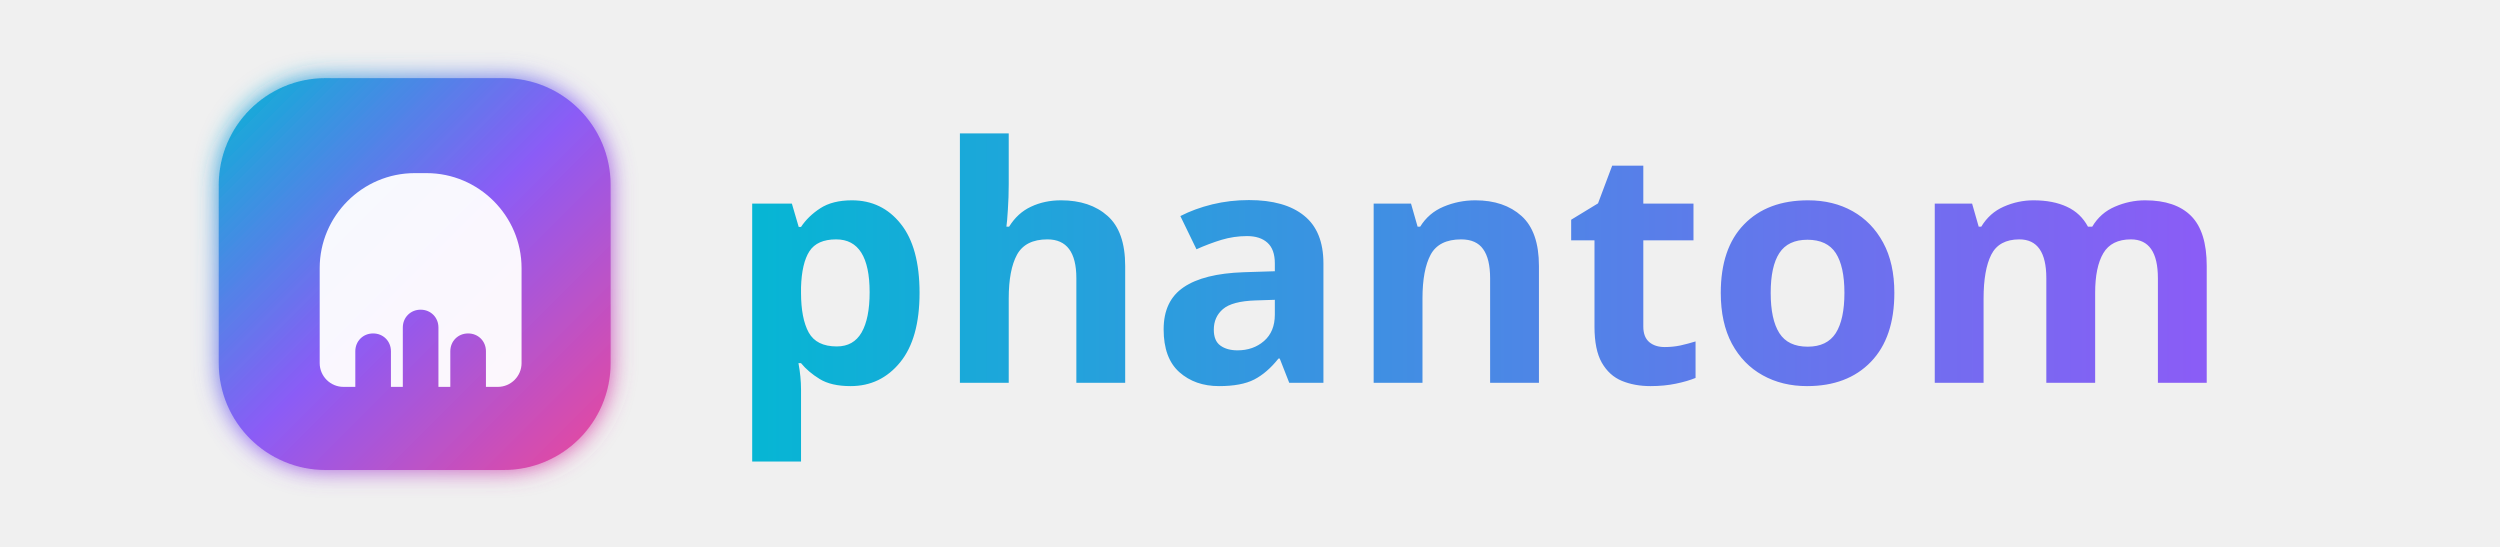
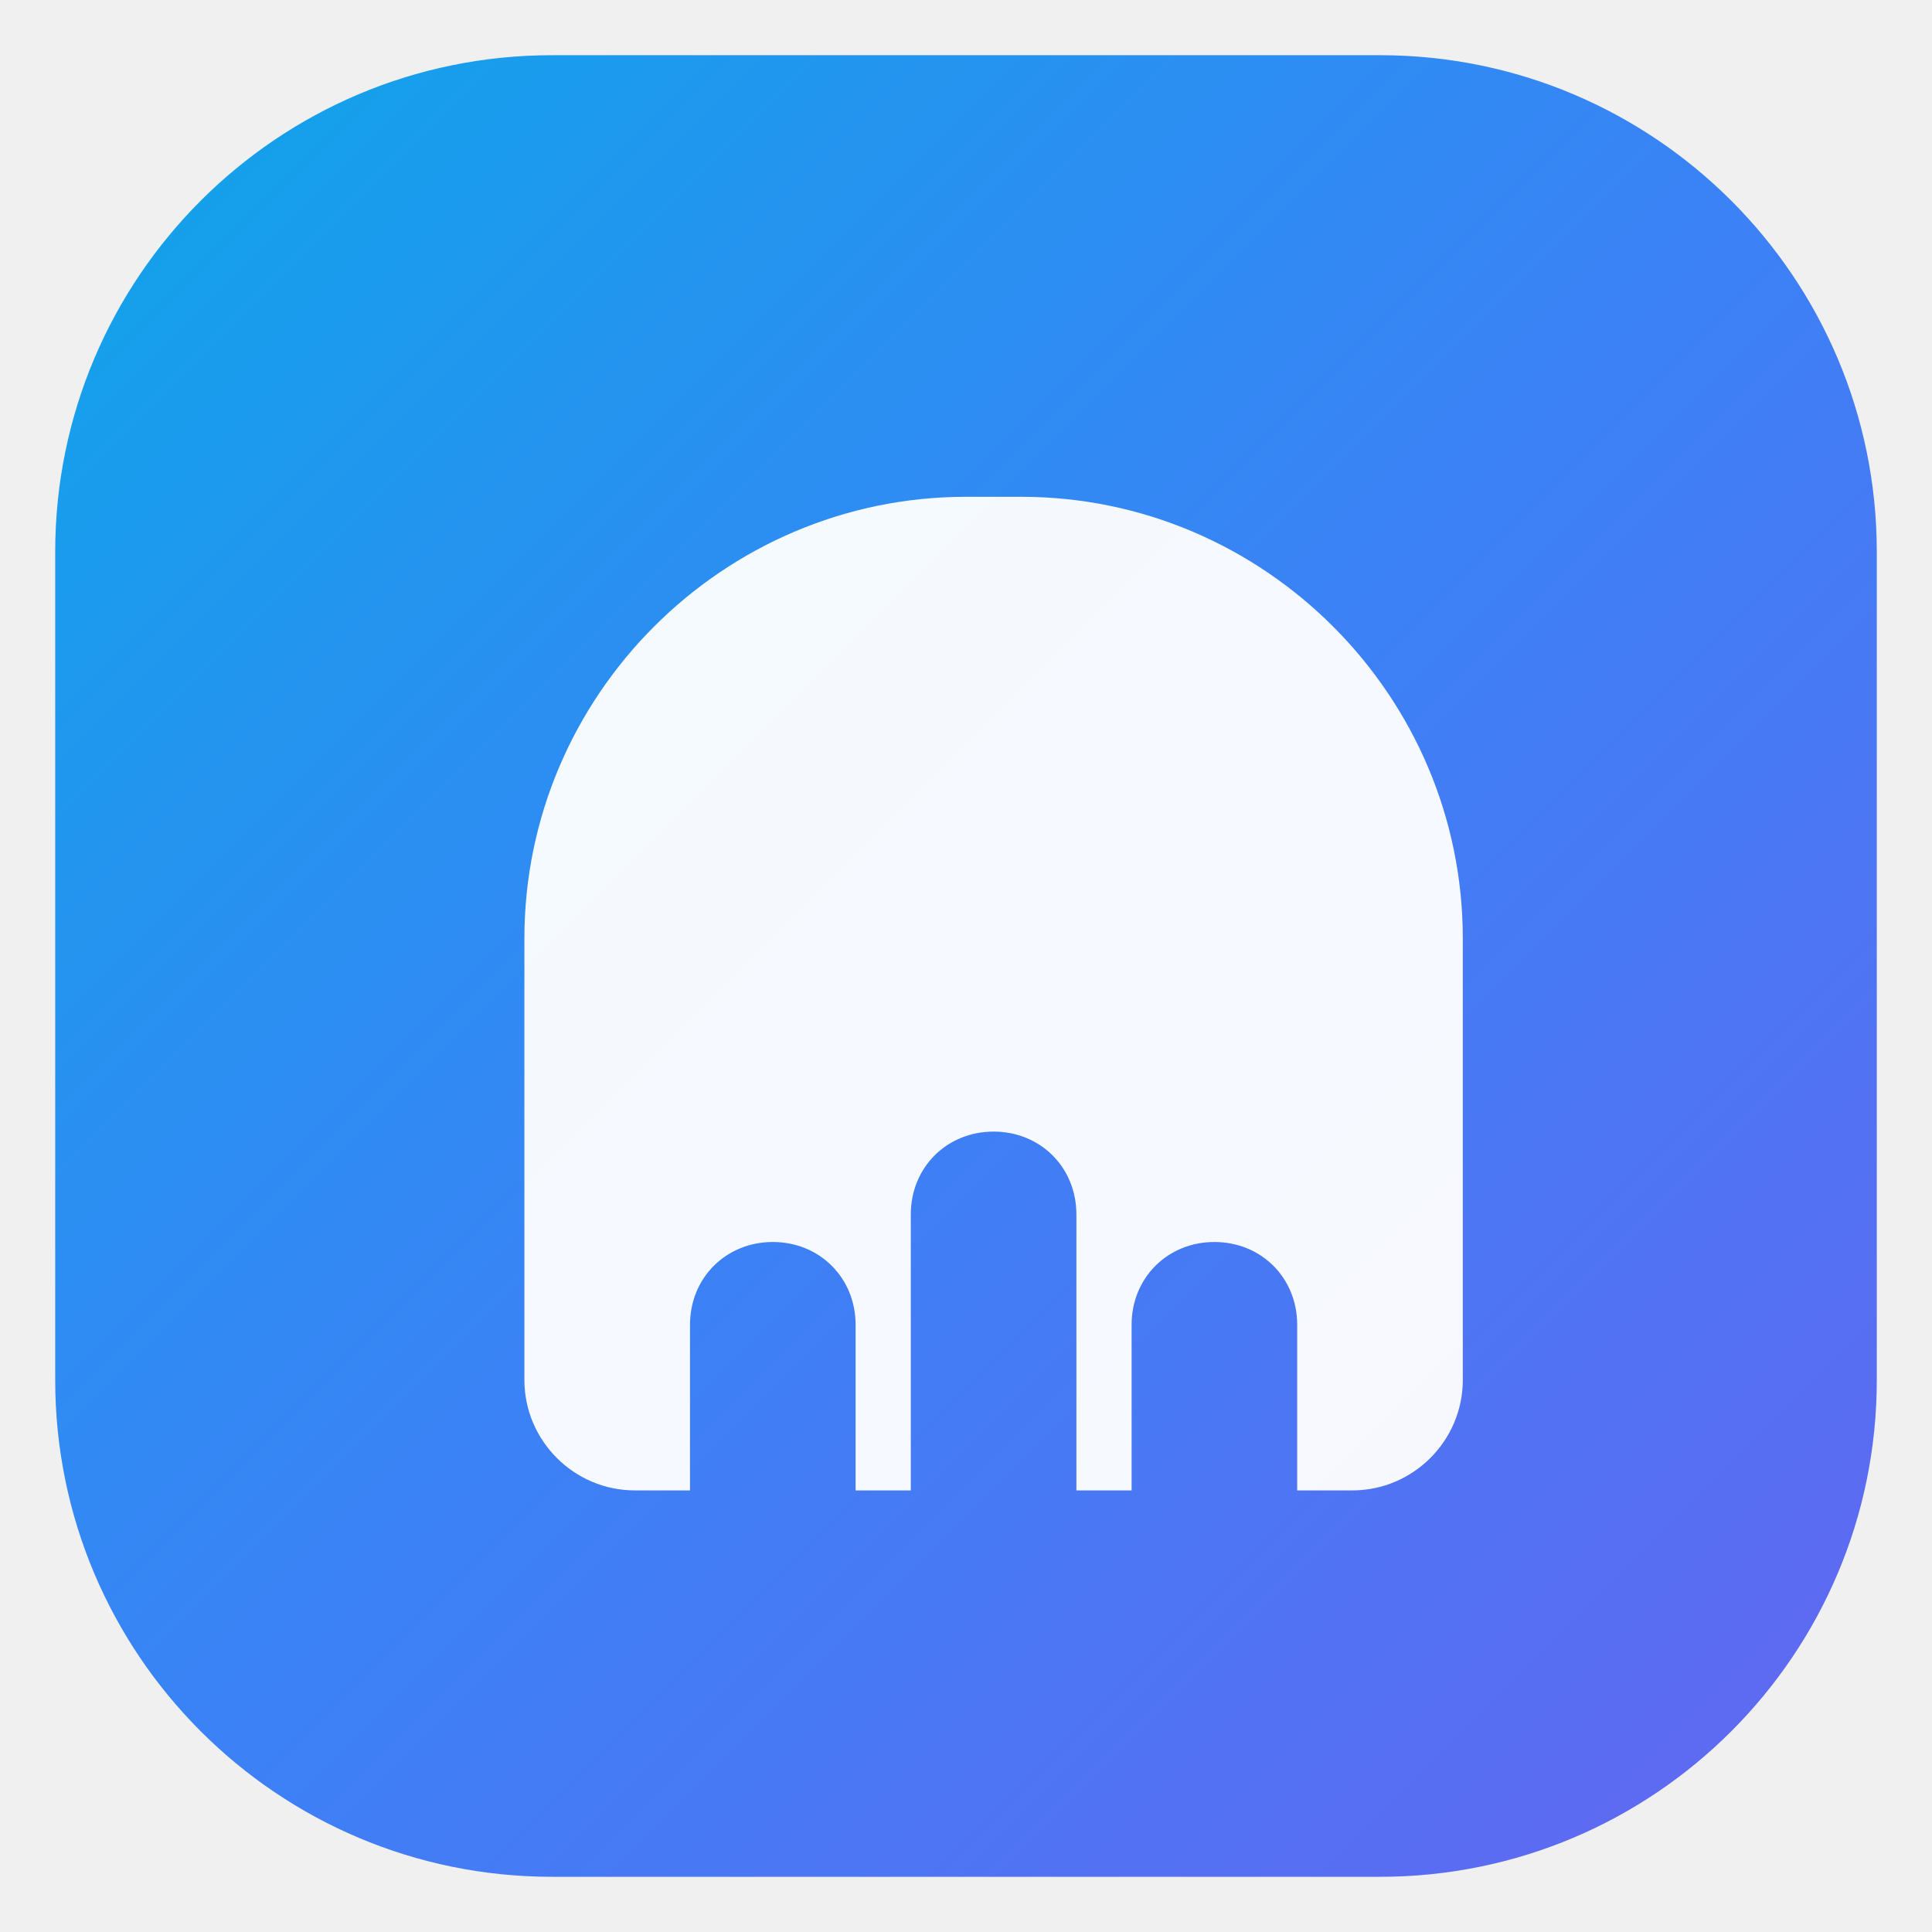
- <svg xmlns="http://www.w3.org/2000/svg" width="320" height="70" viewBox="0 0 320 70" fill="none">
+ <svg xmlns="http://www.w3.org/2000/svg" width="70" height="70" viewBox="0 0 70 70" fill="none">
  <defs>
    <linearGradient id="grad" x1="0%" y1="0%" x2="100%" y2="100%">
-       <stop offset="0%" stop-color="#06B6D4" />
-       <stop offset="50%" stop-color="#8B5CF6" />
-       <stop offset="100%" stop-color="#EC4899" />
+       <stop offset="0%" stop-color="#0EA5E9" />
+       <stop offset="50%" stop-color="#3B82F6" />
+       <stop offset="100%" stop-color="#6366F1" />
    </linearGradient>
    <linearGradient id="textGrad" x1="0%" y1="0%" x2="100%" y2="0%">
-       <stop offset="0%" stop-color="#06B6D4" />
-       <stop offset="100%" stop-color="#8B5CF6" />
+       <stop offset="0%" stop-color="#0EA5E9" />
+       <stop offset="100%" stop-color="#6366F1" />
    </linearGradient>
    <filter id="glow" x="-50%" y="-50%" width="200%" height="200%">
      <feGaussianBlur stdDeviation="2" result="blur" />
      <feMerge>
        <feMergeNode in="blur" />
        <feMergeNode in="SourceGraphic" />
      </feMerge>
    </filter>
  </defs>
-   <g transform="translate(28, 10) scale(0.76)" filter="url(#glow)">
+   <g transform="translate(2, 2)">
    <rect x="0" y="0" width="66" height="66" rx="18" fill="url(#grad)" />
    <path d="M33 16C24.2 16 17 23.2 17 32V48C17 50.2 18.8 52 21 52H23V46C23 44.3 24.3 43 26 43C27.7 43 29 44.3 29 46V52H31V42C31 40.3 32.3 39 34 39C35.7 39 37 40.3 37 42V52H39V46C39 44.3 40.3 43 42 43C43.7 43 45 44.3 45 46V52H47C49.2 52 51 50.2 51 48V32C51 23.2 43.8 16 35 16H33Z" fill="white" opacity="0.95" />
  </g>
-   <text x="93" y="49" font-family="'Nunito', 'Nunito Sans', 'Quicksand', sans-serif" font-size="42" font-weight="700" letter-spacing="0" fill="url(#textGrad)">phantom</text>
</svg>
